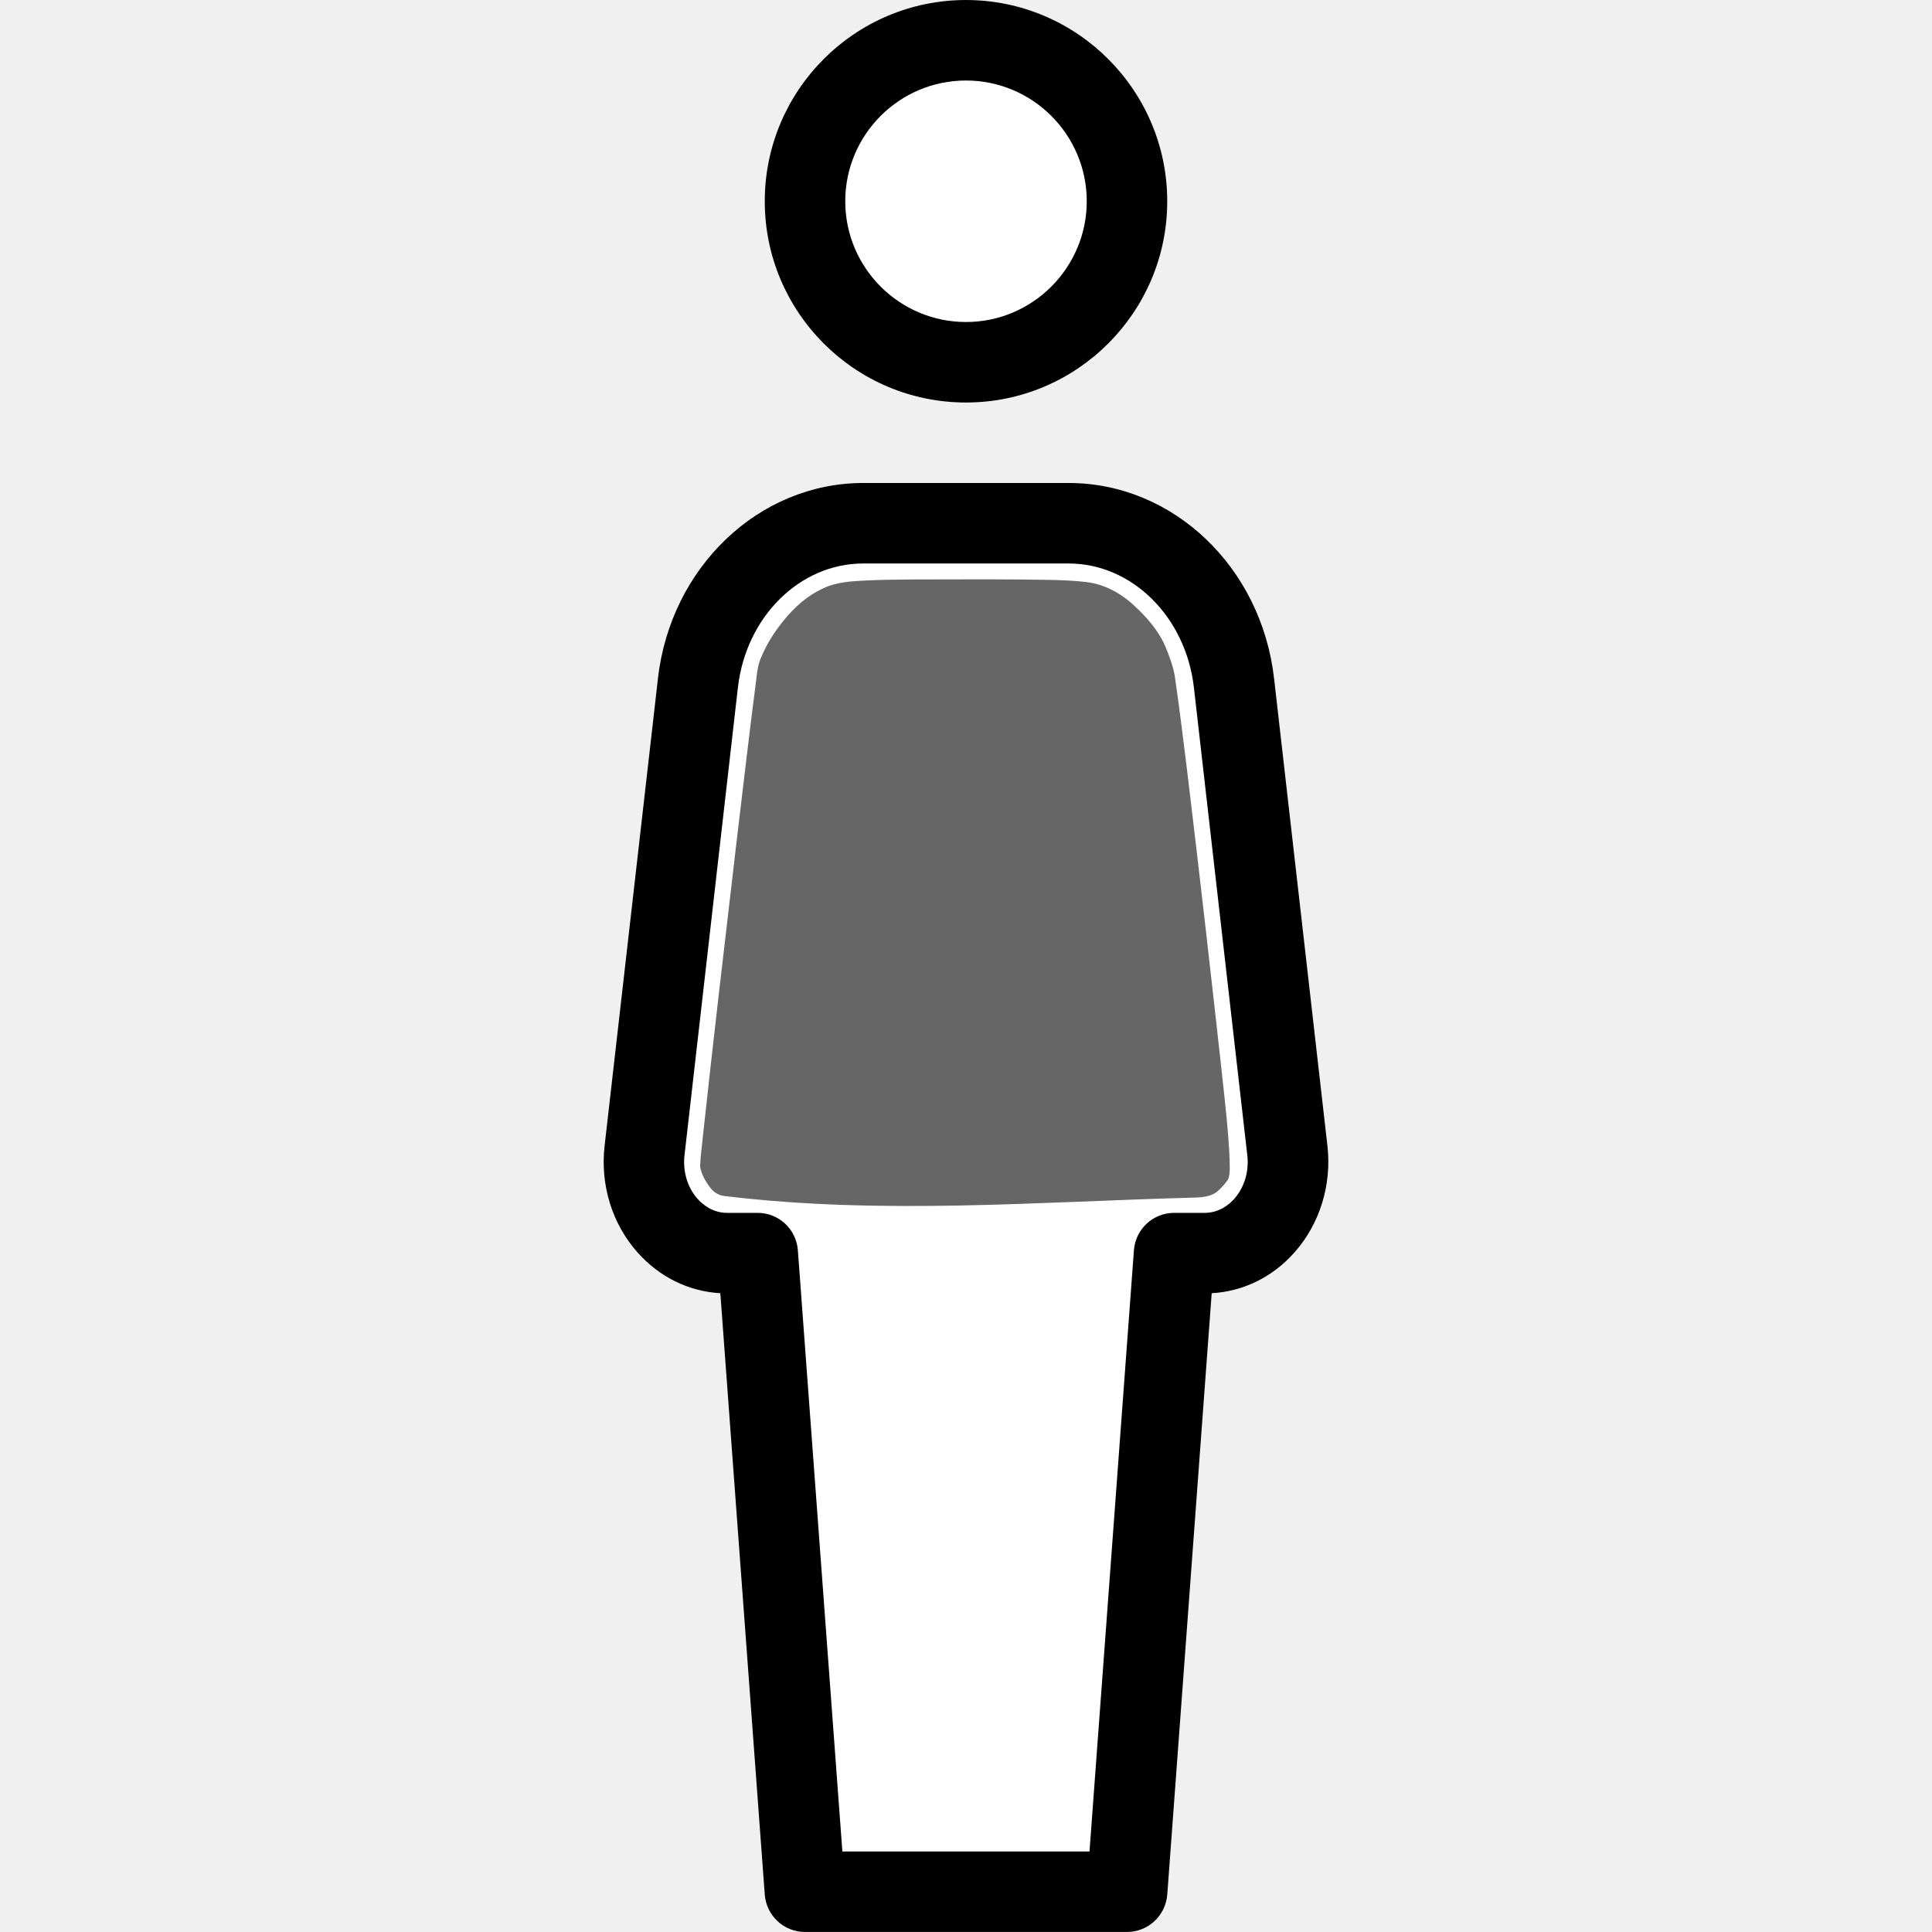
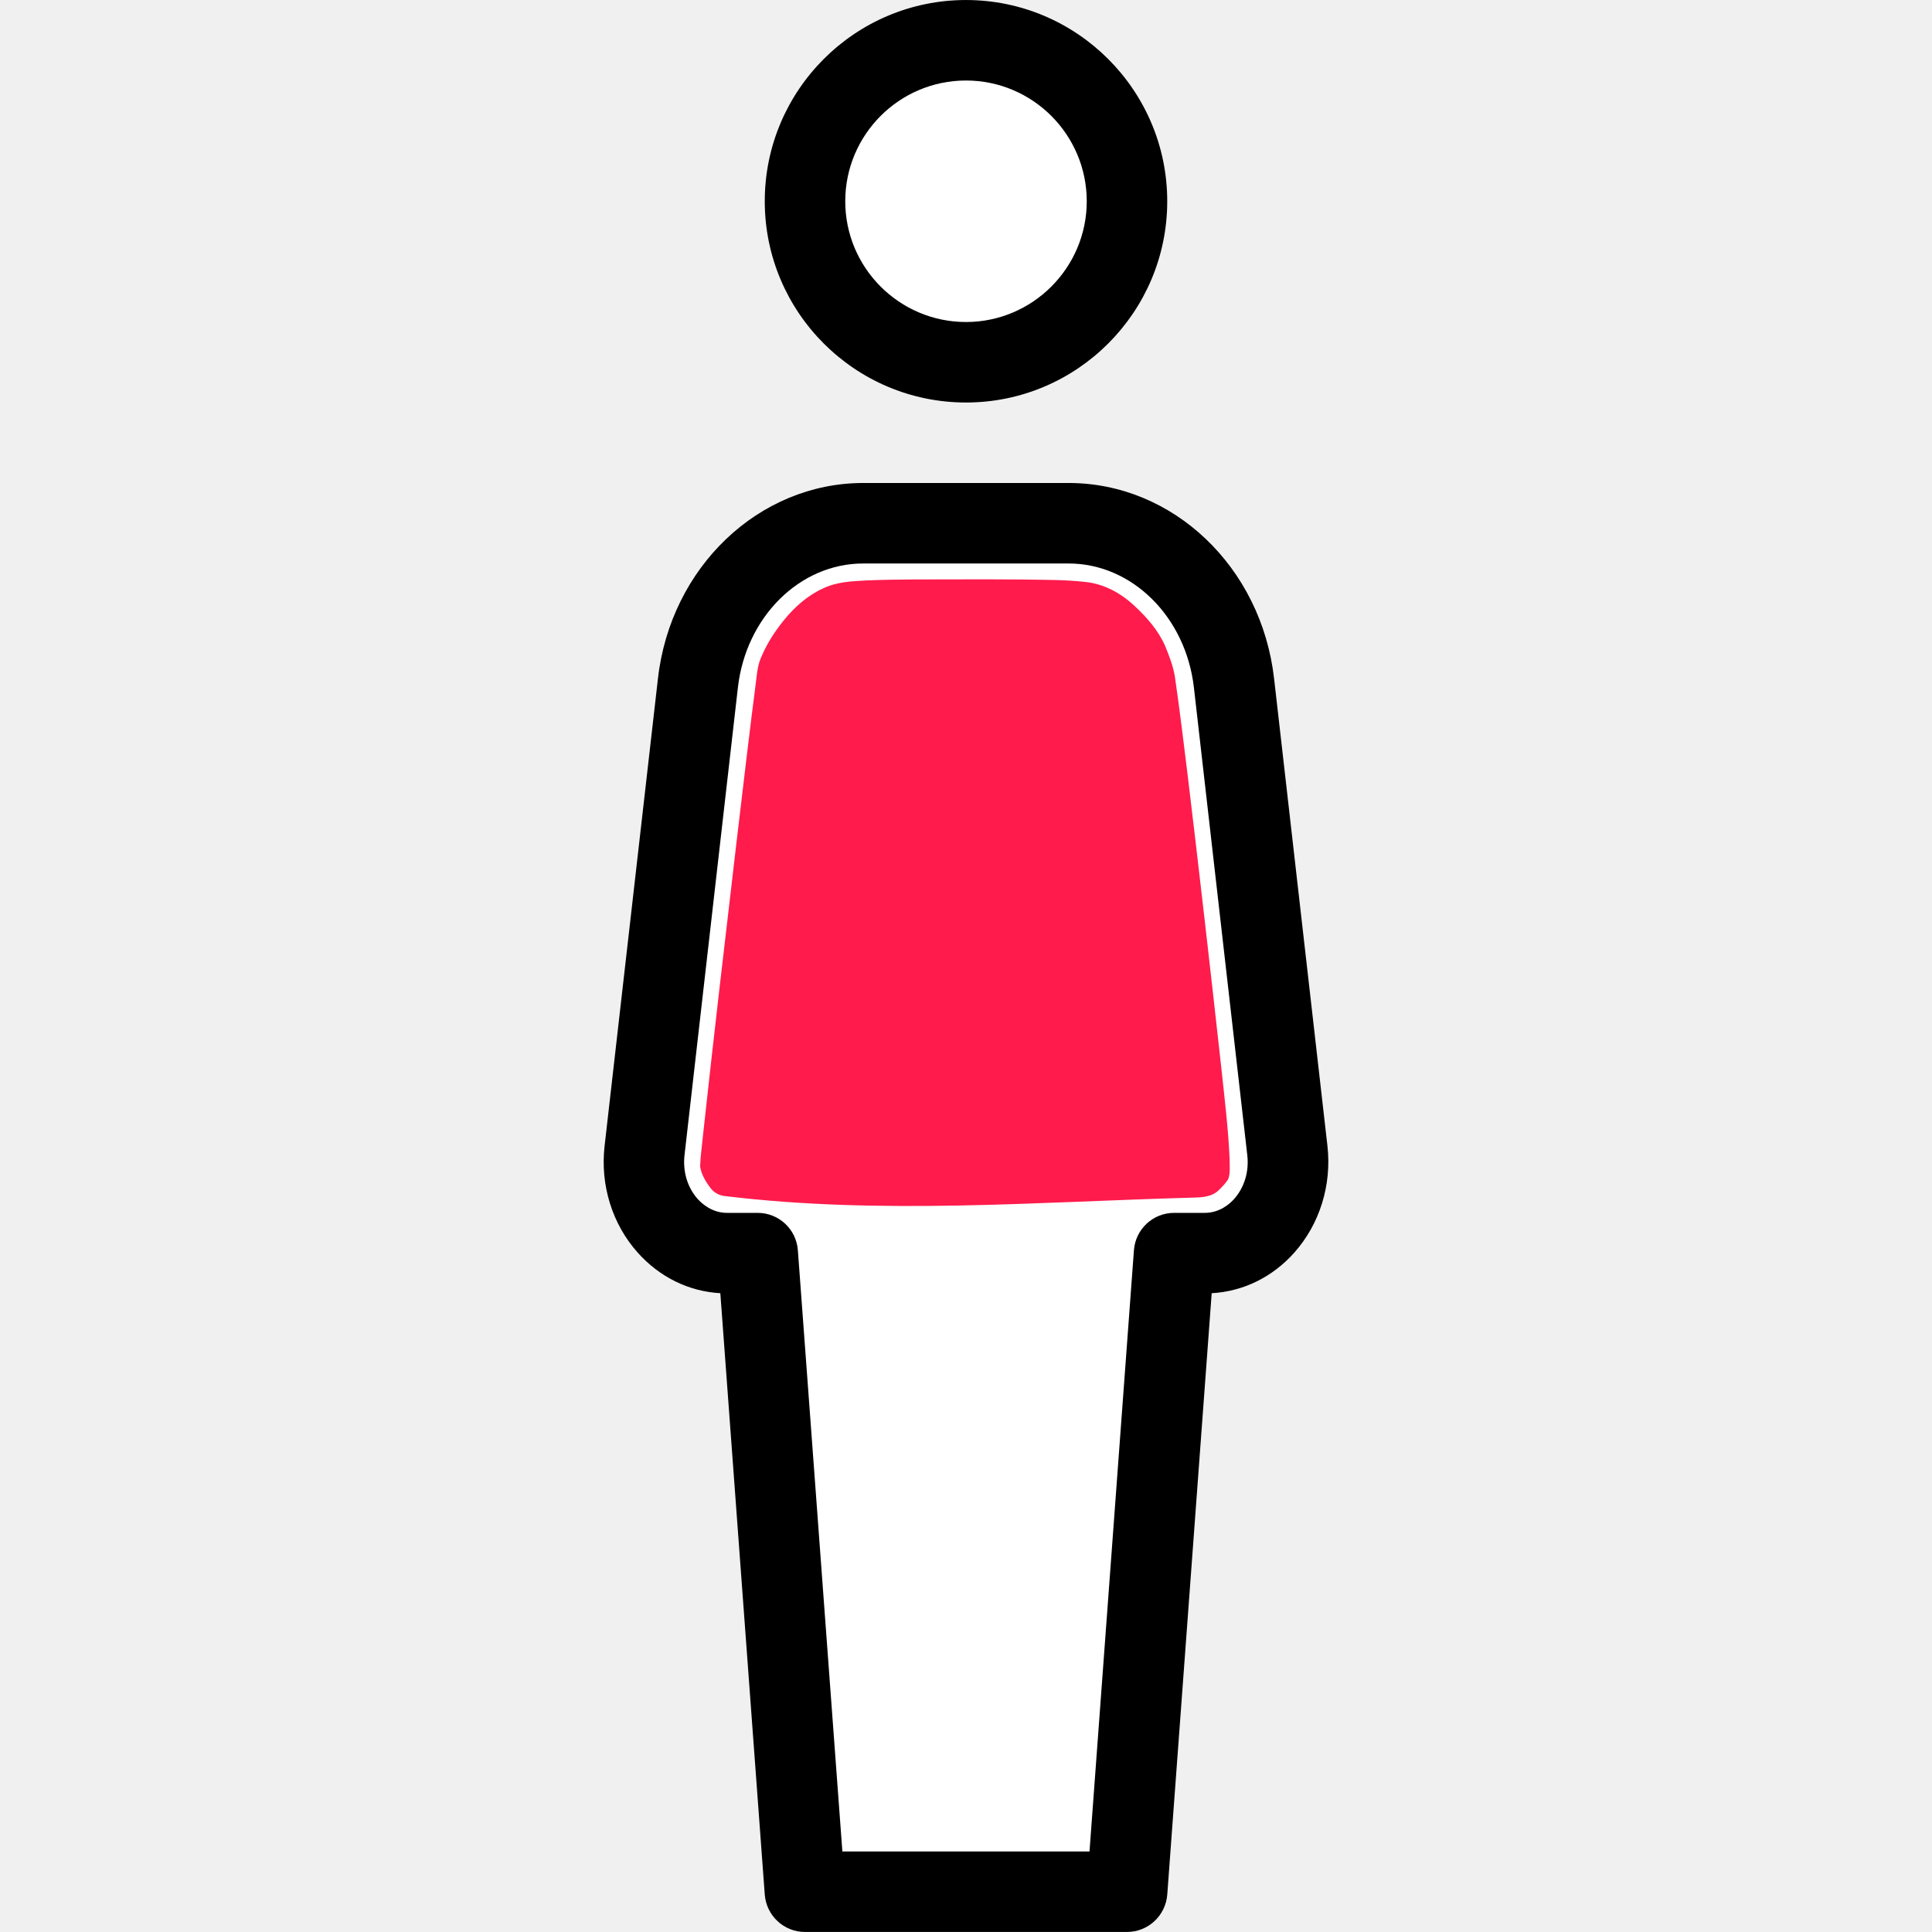
<svg xmlns="http://www.w3.org/2000/svg" id="Layer_1" width="800px" height="800px" fill="#000000" version="1.1" viewBox="0 0 512 512" xml:space="preserve">
  <path id="path2" d="m256 0.003c-29.44 0-53.332 23.937-53.332 53.334s23.892 53.334 53.332 53.334c29.419 0 53.332-23.936 53.332-53.332s-23.936-53.335-53.332-53.335zm-27.239 128c-27.648 0-51.051 22.293-54.4 51.819l-14.144 123.9c-1.173 10.368 2.026 20.672 8.768 28.224 5.803 6.507 13.525 10.305 21.909 10.774l11.776 159.4c0.448 5.568 5.056 9.876 10.668 9.876h85.332c5.589 0 10.22-4.308 10.668-9.876l11.775-159.4c8.363-0.469 16.108-4.246 21.91-10.774 6.72-7.574 9.919-17.856 8.768-28.224l-14.144-123.9c-3.37-29.547-26.752-51.819-54.421-51.819z" fill="#fff" />
  <path id="path1" d="m256 0.003c-29.44 0-53.332 23.937-53.332 53.334s23.892 53.334 53.332 53.334c29.419 0 53.332-23.936 53.332-53.332s-23.936-53.335-53.332-53.335zm0 21.334c17.643 0 32 14.357 32 32s-14.379 32-32 32c-17.643 0-32-14.357-32-32 0-17.642 14.336-32 32-32zm-27.239 106.66c-27.648 0-51.051 22.293-54.4 51.819l-14.144 123.9c-1.173 10.368 2.026 20.672 8.768 28.224 5.803 6.507 13.525 10.305 21.909 10.774l11.776 159.4c0.448 5.568 5.056 9.876 10.668 9.876h85.332c5.589 0 10.22-4.308 10.668-9.876l11.775-159.4c8.363-0.469 16.108-4.246 21.91-10.774 6.72-7.574 9.919-17.856 8.768-28.224l-14.144-123.9c-3.37-29.547-26.752-51.819-54.421-51.819h-54.464zm-0.02 21.334h54.464c16.789 0 31.061 14.144 33.195 32.896l14.144 123.9c0.51 4.33-0.77 8.554-3.479 11.605-1.216 1.365-3.882 3.691-7.808 3.691h-8.107c-5.589 0-10.219 4.308-10.645 9.876l-11.776 159.36h-65.492l-11.798-159.36c-0.427-5.568-5.056-9.876-10.645-9.876h-8.106c-3.904 0-6.572-2.325-7.809-3.691-2.709-3.051-3.967-7.275-3.476-11.605l14.144-123.9c2.133-18.752 16.405-32.896 33.195-32.896z" />
-   <path id="path4" d="m254.13 153.54c-8.113 0.039-16.231-0.066-24.339 0.275-3.964 0.199-8.072 0.367-11.706 2.141-4.11 1.863-7.536 4.942-10.358 8.418-2.382 2.946-4.407 6.043-5.892 9.55-0.876 1.839-1.175 3.86-1.384 5.864-1.884 14.555-3.57 29.152-5.306 43.737-3.034 25.843-6.063 51.687-8.867 77.555-0.245 2.681-0.661 5.358-0.737 8.049 0.339 2.21 1.567 4.184 2.916 5.922 0.981 1.171 2.427 1.87 3.948 1.953 41.135 4.954 82.407 1.508 123.31 0.391 2.513-0.054 5.384-0.102 7.283-2.003 0.916-0.88 1.807-1.835 2.494-2.898 0.595-1.654 0.351-3.458 0.375-5.181-0.351-8.219-1.367-16.433-2.244-24.668-2.855-25.833-5.806-51.655-8.909-77.459-1.067-8.615-2.104-17.273-3.359-25.877-0.466-2.835-1.514-5.532-2.604-8.176-1.794-4.06-4.773-7.477-7.998-10.472-3.572-3.397-8.128-5.934-13.088-6.435-5.567-0.638-11.184-0.543-16.778-0.651-5.586-0.054-11.172-0.04-16.758-0.036z" fill="#666" />
+   <path id="path4" d="m254.13 153.54c-8.113 0.039-16.231-0.066-24.339 0.275-3.964 0.199-8.072 0.367-11.706 2.141-4.11 1.863-7.536 4.942-10.358 8.418-2.382 2.946-4.407 6.043-5.892 9.55-0.876 1.839-1.175 3.86-1.384 5.864-1.884 14.555-3.57 29.152-5.306 43.737-3.034 25.843-6.063 51.687-8.867 77.555-0.245 2.681-0.661 5.358-0.737 8.049 0.339 2.21 1.567 4.184 2.916 5.922 0.981 1.171 2.427 1.87 3.948 1.953 41.135 4.954 82.407 1.508 123.31 0.391 2.513-0.054 5.384-0.102 7.283-2.003 0.916-0.88 1.807-1.835 2.494-2.898 0.595-1.654 0.351-3.458 0.375-5.181-0.351-8.219-1.367-16.433-2.244-24.668-2.855-25.833-5.806-51.655-8.909-77.459-1.067-8.615-2.104-17.273-3.359-25.877-0.466-2.835-1.514-5.532-2.604-8.176-1.794-4.06-4.773-7.477-7.998-10.472-3.572-3.397-8.128-5.934-13.088-6.435-5.567-0.638-11.184-0.543-16.778-0.651-5.586-0.054-11.172-0.04-16.758-0.036z" fill="#ff1b4c" />
</svg>
